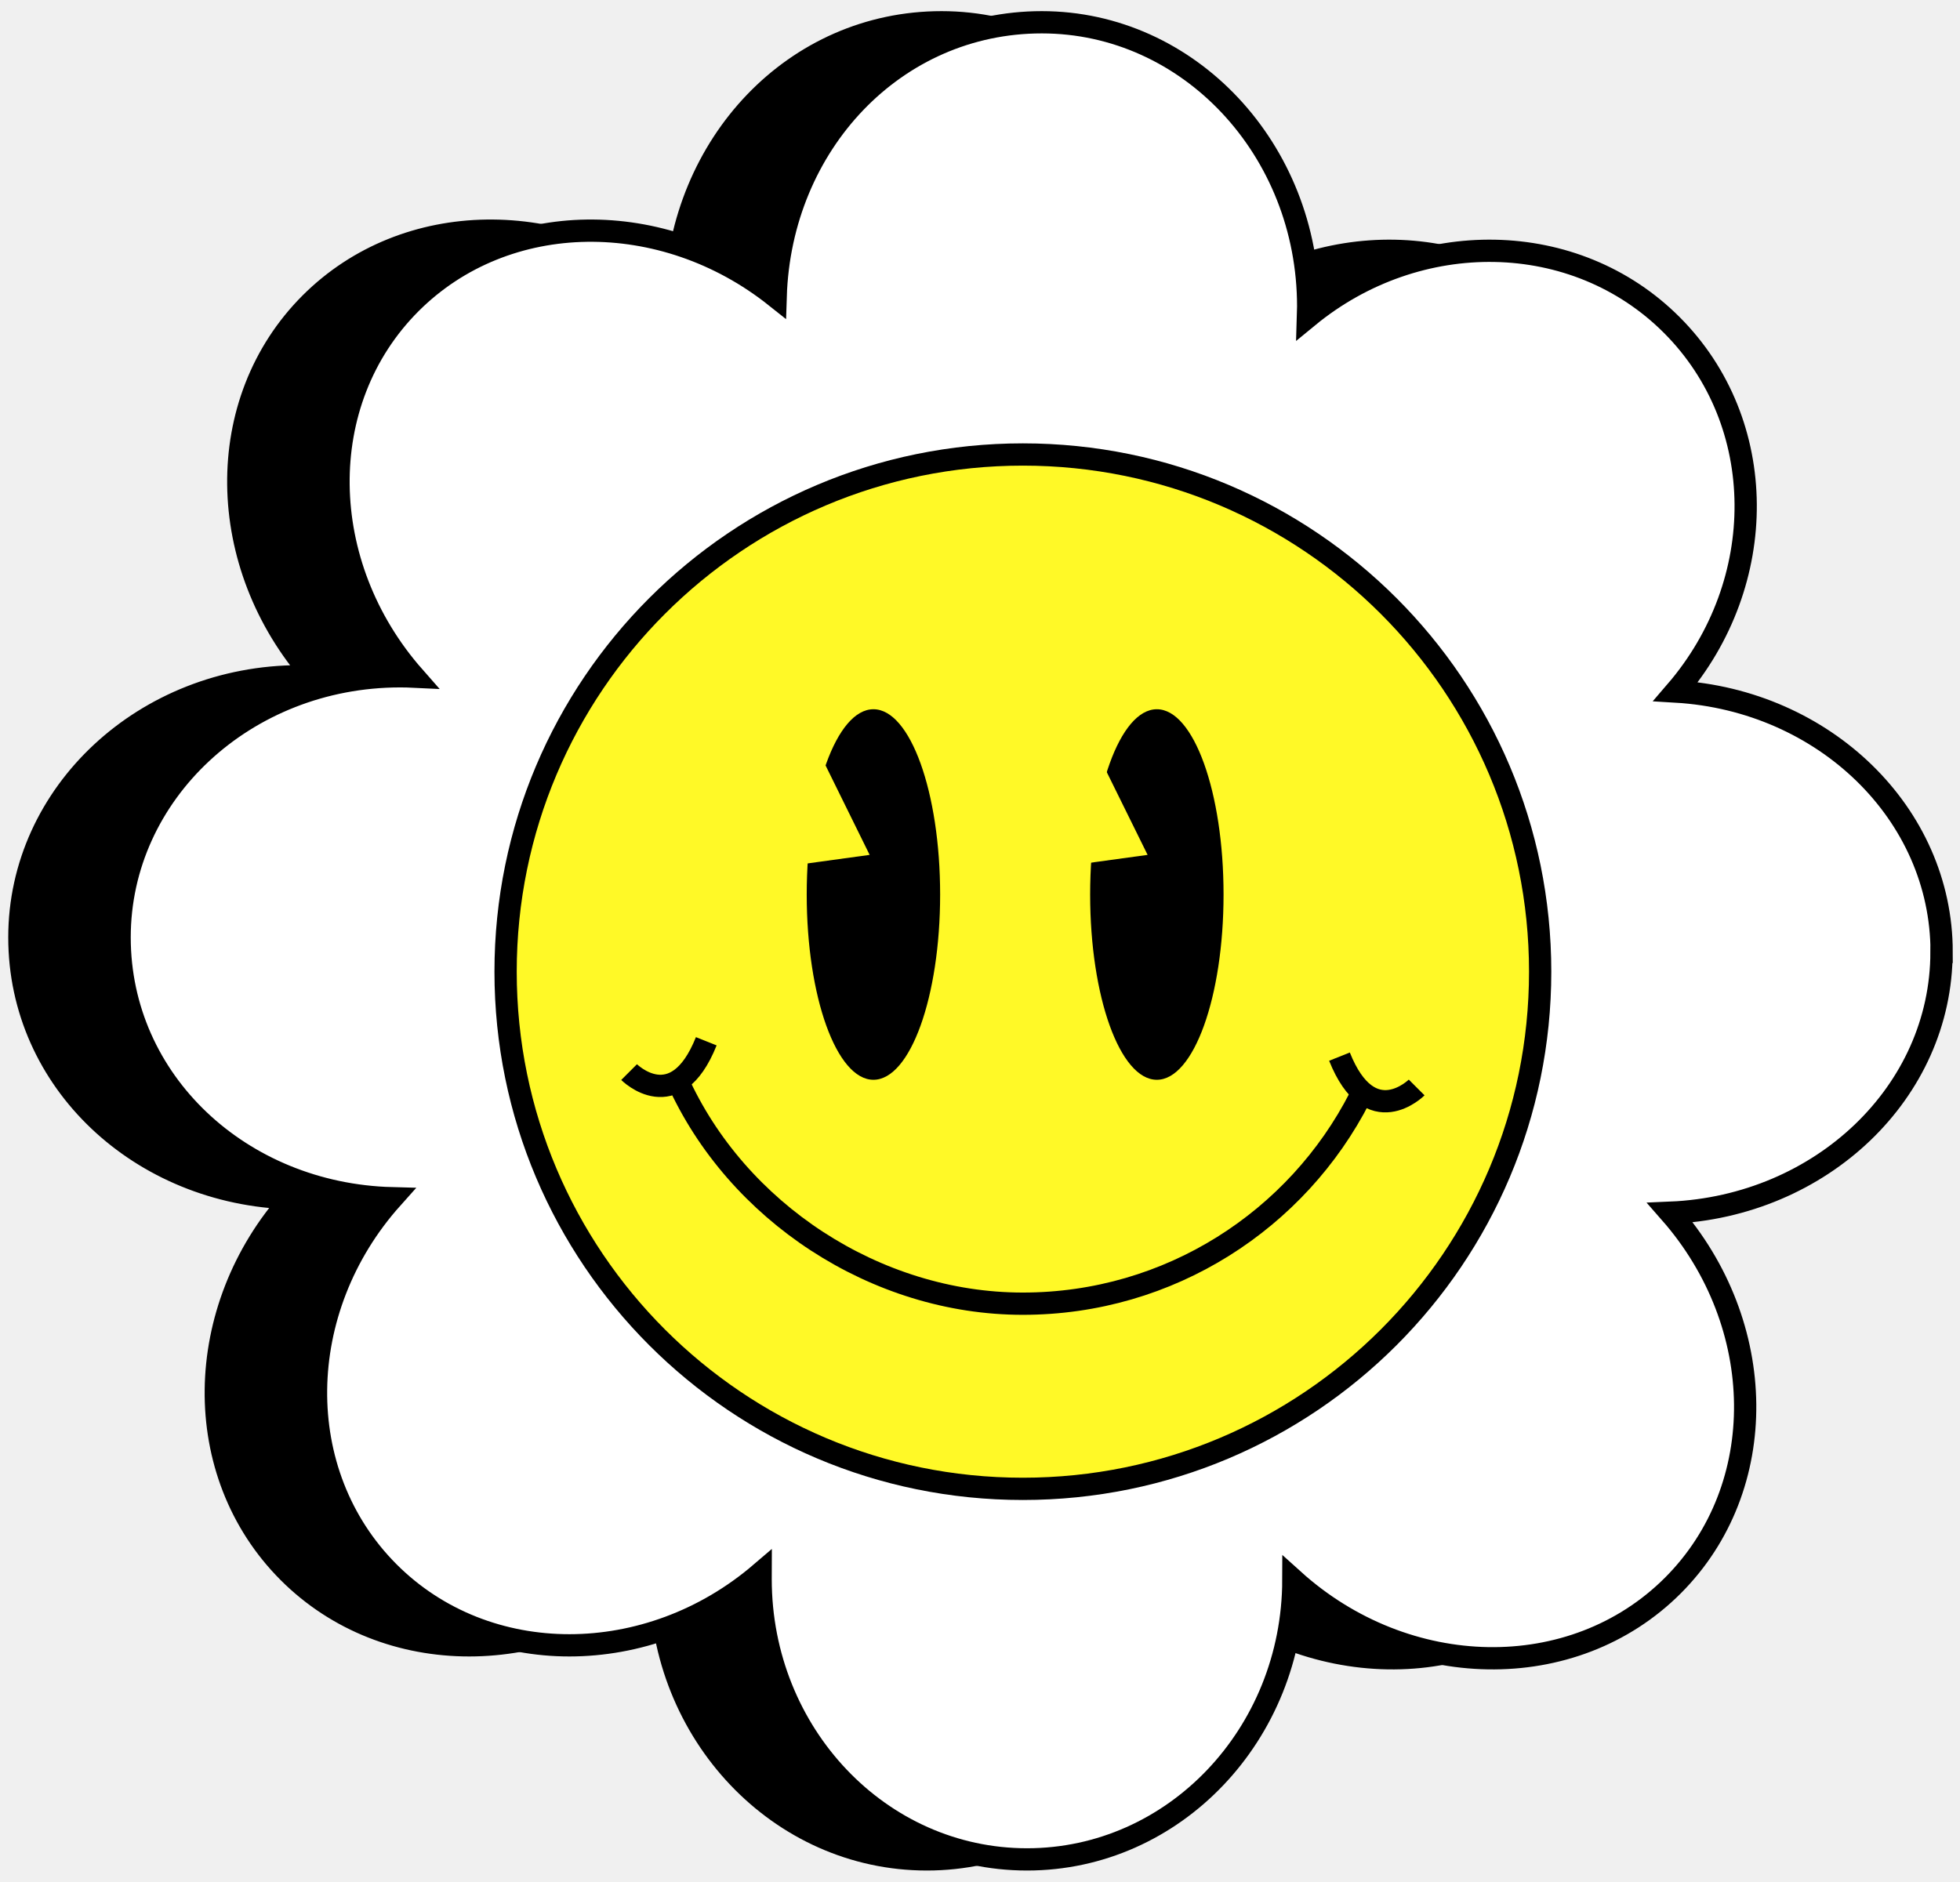
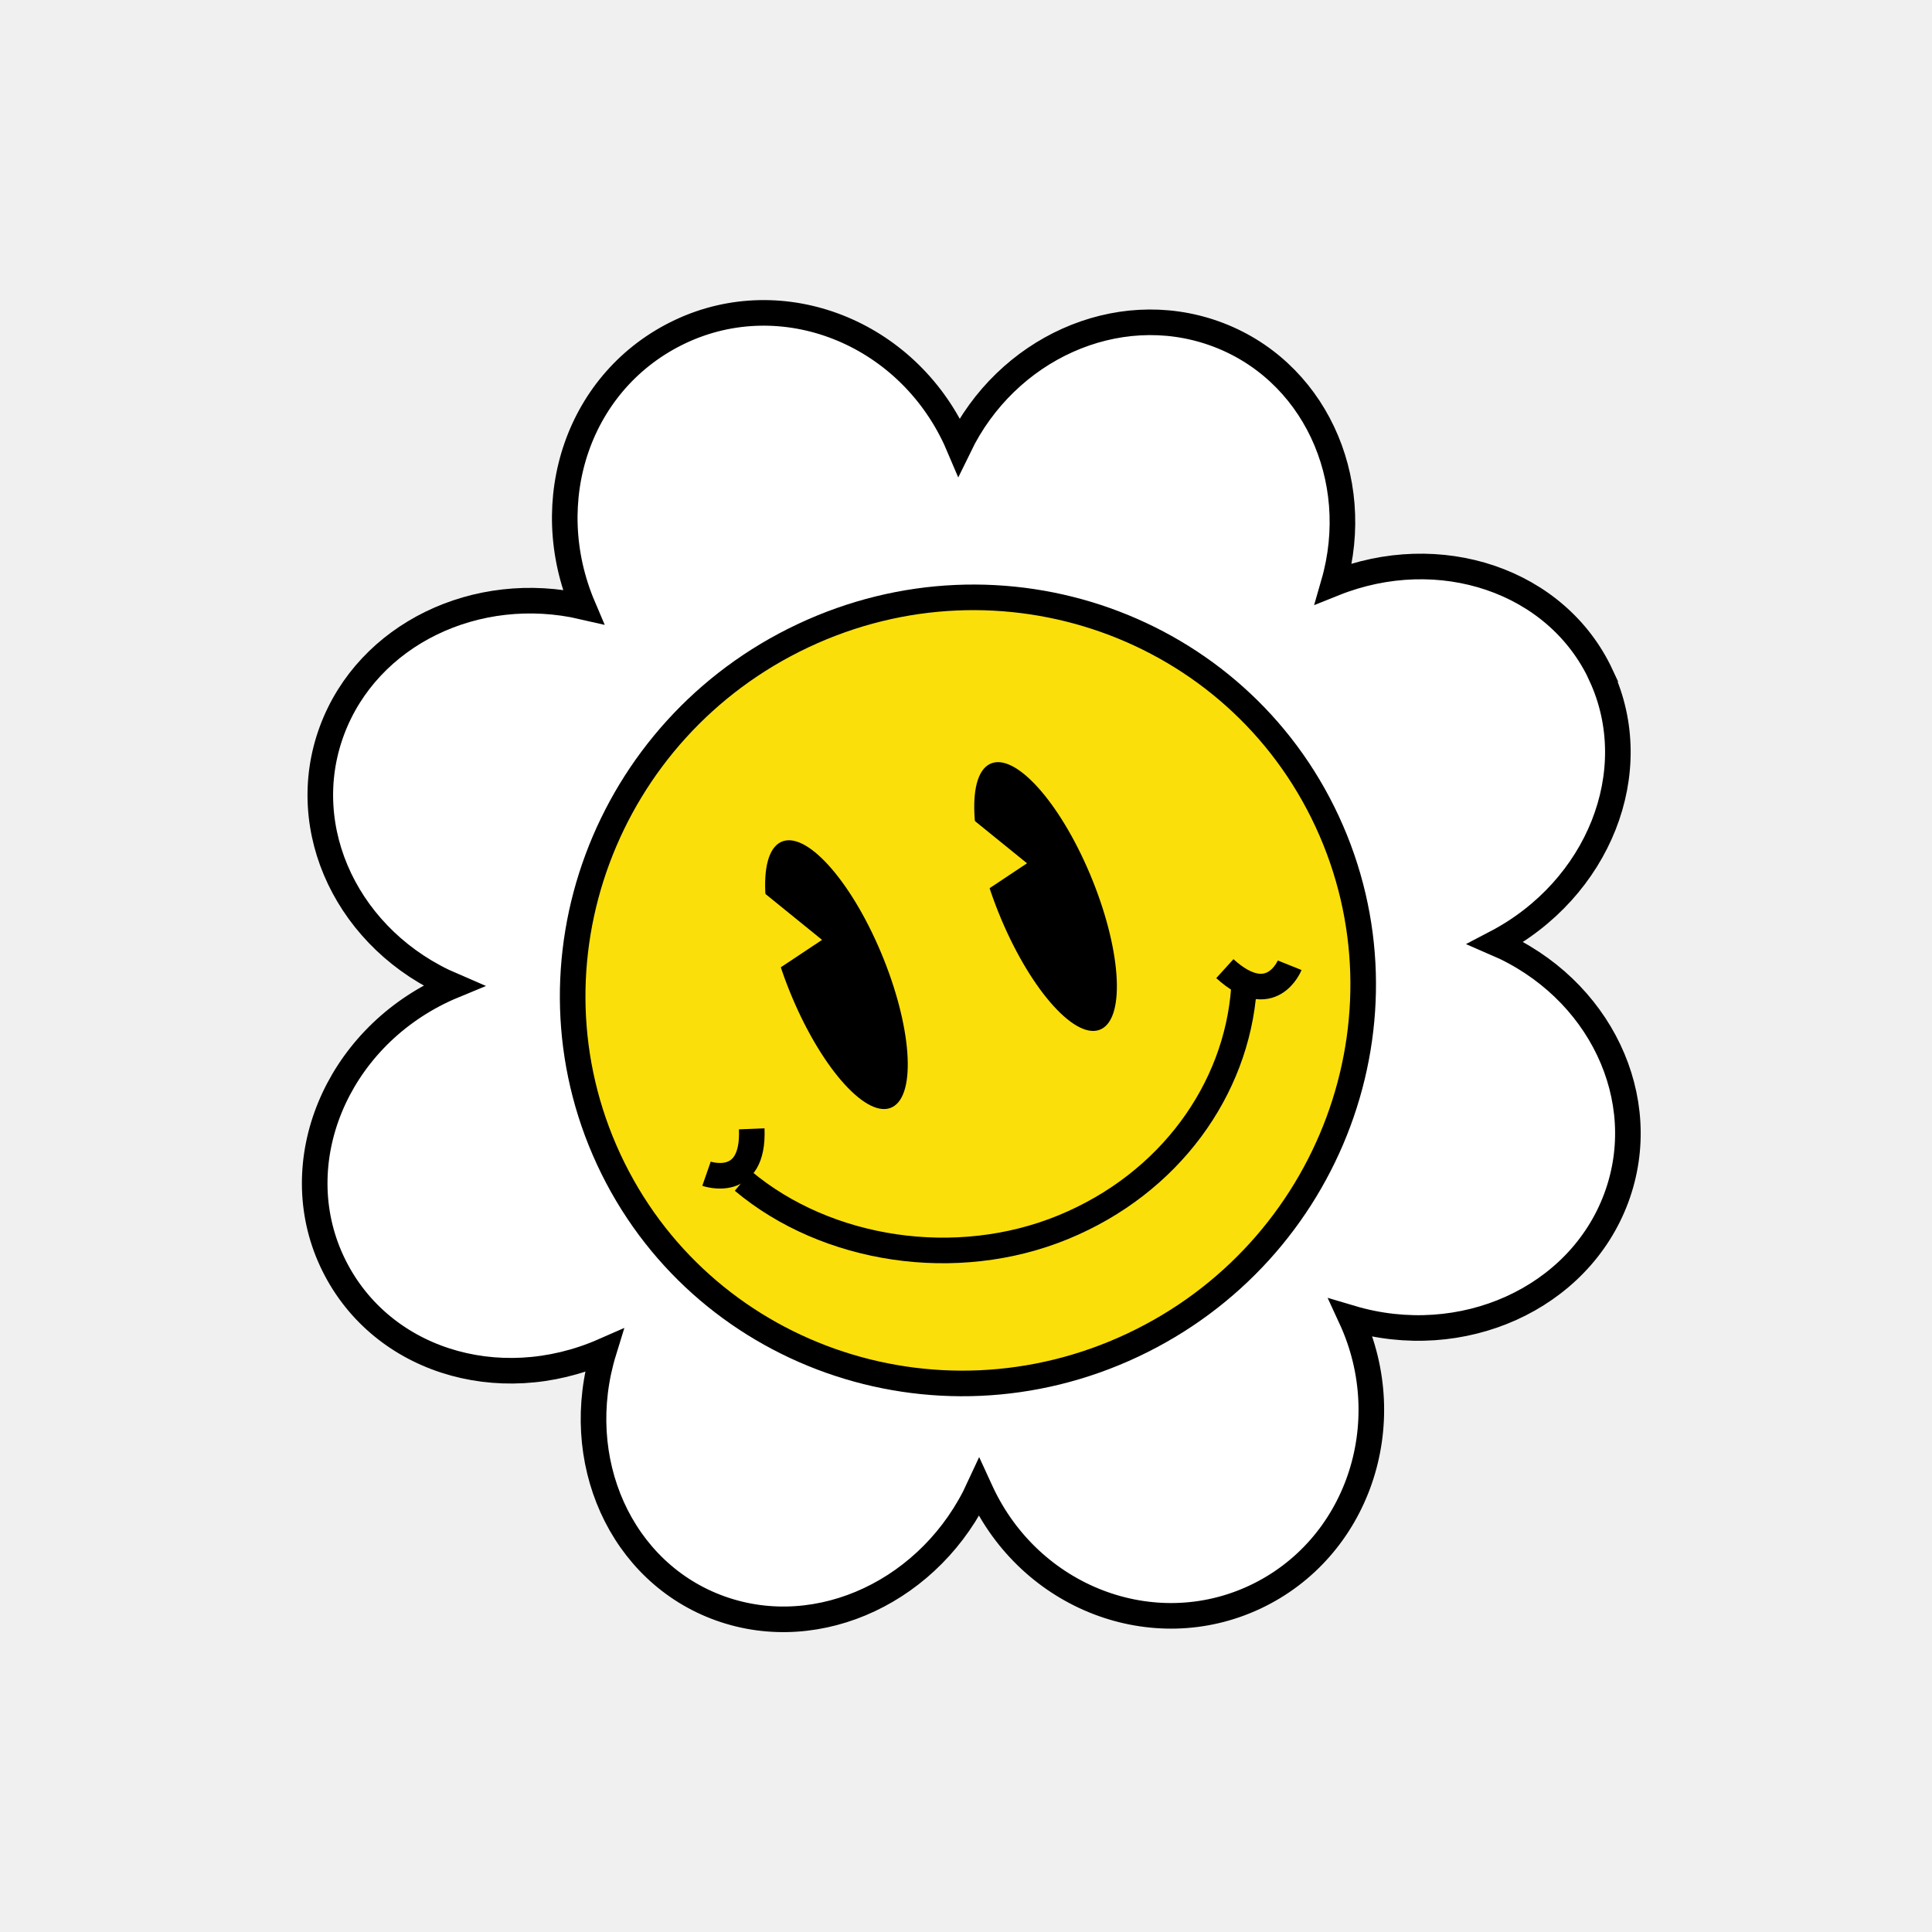
- <svg xmlns="http://www.w3.org/2000/svg" viewBox="0 0 176 169">
-   <defs>
-     <style>.cls-1{fill:none;}.cls-1,.cls-2,.cls-3,.cls-4{stroke:#000;stroke-miterlimit:10;stroke-width:2px;}.cls-5,.cls-6{stroke-width:0px;}.cls-5,.cls-3{fill:#000;}.cls-2{fill:#fff;}.cls-6,.cls-4{fill:#fff927;}</style>
-   </defs>
-   <g id="_레이어_1">
-     <path class="cls-3" d="M165.35,85.5c0-12.43-10.54-22.6-23.87-23.39,8.43-9.79,8.42-24.12-.35-32.91-8.67-8.69-22.83-8.85-32.68-.75.01-.31.02-.62.02-.93,0-14.09-10.71-25.52-23.92-25.52s-23.47,10.95-23.9,24.64c-10.09-8.03-24.2-7.96-32.77.6-8.82,8.82-8.56,23.47.29,33.53-.41-.02-.82-.03-1.24-.03-13.91,0-25.19,10.5-25.19,23.45s10.89,23.07,24.46,23.43c-8.92,9.98-9.17,24.69-.3,33.58,8.79,8.8,23.36,8.7,33.41.09,0,.18-.01.36-.01.54,0,13.9,10.71,25.17,23.92,25.17s23.89-11.23,23.92-25.1c10.13,9.14,25.13,9.45,34.08.5,8.81-8.82,8.57-23.44-.24-33.48,13.56-.57,24.36-10.83,24.36-23.42ZM68.79,121.76c.14-6.13-2.01-12.14-6.52-16.65-4.2-4.2-9.72-6.37-15.43-6.56,3.31-3.97,5.28-8.95,5.28-14.36s-1.87-10.13-5.02-14.04c6.45.34,12.8-1.8,17.49-6.49,4.11-4.11,6.24-9.49,6.46-15.07,3.84,2.8,8.48,4.44,13.49,4.44,5.38,0,10.34-1.89,14.33-5.09-.09,6.1,2.09,12.11,6.61,16.64,3.9,3.9,8.9,6.06,14.12,6.55-3.36,3.97-5.36,8.95-5.36,14.36s1.89,10.12,5.08,14.04c-5.49.31-10.75,2.46-14.78,6.5-4.35,4.36-6.5,10.13-6.49,16.07-4.08-3.4-9.24-5.44-14.85-5.44s-10.42,1.9-14.43,5.1Z" />
-     <path class="cls-2" d="M174.35,85.5c0-12.43-10.54-22.6-23.87-23.39,8.43-9.79,8.42-24.12-.35-32.91-8.67-8.69-22.83-8.85-32.68-.75.01-.31.02-.62.02-.93,0-14.09-10.71-25.52-23.92-25.52s-23.47,10.95-23.9,24.64c-10.09-8.03-24.2-7.96-32.77.6-8.82,8.82-8.56,23.47.29,33.53-.41-.02-.82-.03-1.24-.03-13.91,0-25.19,10.5-25.19,23.45s10.89,23.07,24.46,23.43c-8.92,9.98-9.17,24.69-.3,33.58,8.79,8.8,23.36,8.7,33.41.09,0,.18-.01.36-.01.54,0,13.9,10.71,25.17,23.92,25.17s23.89-11.23,23.92-25.1c10.13,9.14,25.13,9.45,34.08.5,8.81-8.82,8.57-23.44-.24-33.48,13.56-.57,24.36-10.83,24.36-23.42ZM77.79,121.76c.14-6.13-2.01-12.14-6.52-16.65-4.2-4.2-9.72-6.37-15.43-6.56,3.31-3.97,5.28-8.95,5.28-14.36s-1.87-10.13-5.02-14.04c6.45.34,12.8-1.8,17.49-6.49,4.11-4.11,6.24-9.49,6.46-15.07,3.84,2.8,8.48,4.44,13.49,4.44,5.38,0,10.34-1.89,14.33-5.09-.09,6.1,2.09,12.11,6.61,16.64,3.9,3.9,8.9,6.06,14.12,6.55-3.36,3.97-5.36,8.95-5.36,14.36s1.89,10.12,5.08,14.04c-5.49.31-10.75,2.46-14.78,6.5-4.35,4.36-6.5,10.13-6.49,16.07-4.08-3.4-9.24-5.44-14.85-5.44s-10.42,1.9-14.43,5.1Z" />
-   </g>
-   <g id="_레이어_3">
-     <circle class="cls-4" cx="91.85" cy="87.27" r="46.45" />
-     <ellipse class="cls-5" cx="78.43" cy="80.34" rx="5.99" ry="16.64" />
-     <ellipse class="cls-5" cx="103.88" cy="80.34" rx="5.99" ry="16.64" />
-     <path class="cls-1" d="M122.11,98.56c-5.62,11-17.07,18.53-30.27,18.53s-25.7-8.25-31.01-20.08" />
-     <polyline class="cls-6" points="66.3 78.4 78.09 76.78 71.44 63.28 66.3 78.4" />
-     <polyline class="cls-6" points="91.25 78.4 103.05 76.78 96.39 63.28 91.25 78.4" />
-     <path class="cls-1" d="M56.49,96.29s4.16,4.16,6.93-2.77" />
-     <path class="cls-1" d="M127.21,97.67s-4.16,4.16-6.93-2.77" />
-   </g>
+ <svg xmlns="http://www.w3.org/2000/svg" width="151" height="151" viewBox="0 0 151 151" fill="none">
+   <path d="M125.138 52.782C121.694 45.36 112.508 42.285 104.236 45.606C106.616 37.362 102.64 28.807 94.906 26.053C87.26 23.331 78.661 27.264 74.954 34.903C74.874 34.715 74.794 34.527 74.709 34.342C70.805 25.928 61.167 22.15 53.186 25.908C45.205 29.667 42.041 39.125 45.574 47.422C37.253 45.498 28.748 49.554 25.942 57.104C23.057 64.88 27.273 73.555 35.408 77.044C35.154 77.149 34.904 77.259 34.65 77.379C26.246 81.336 22.341 90.816 25.929 98.549C29.517 106.282 38.9 109.227 47.198 105.581C44.575 114.079 48.499 122.934 56.321 125.719C64.07 128.473 72.845 124.268 76.531 116.267C76.581 116.375 76.625 116.485 76.674 116.593C80.526 124.893 90.119 128.576 98.1 124.817C106.081 121.059 109.422 111.314 105.597 103.023C114.249 105.599 123.397 101.517 126.325 93.626C129.204 85.852 125.008 77.19 116.903 73.701C124.938 69.503 128.62 60.303 125.131 52.785L125.138 52.782ZM76.853 101.905C75.239 98.204 72.275 95.227 68.301 93.817C64.6 92.504 60.663 92.779 57.161 94.29C58.061 90.977 57.871 87.443 56.372 84.213C54.873 80.982 52.436 78.695 49.449 77.257C53.44 75.625 56.684 72.54 58.218 68.405C59.562 64.781 59.358 60.963 57.945 57.568C61.041 58.147 64.299 57.807 67.325 56.381C70.576 54.851 73.049 52.311 74.573 49.265C76.208 52.933 79.191 55.902 83.177 57.321C86.613 58.54 90.233 58.407 93.522 57.215C92.592 60.541 92.763 64.084 94.263 67.315C95.761 70.546 98.208 72.82 101.222 74.254C97.991 76.001 95.409 78.781 94.093 82.34C92.673 86.181 92.973 90.239 94.625 93.783C91.218 92.913 87.535 93.163 84.146 94.76C80.757 96.356 78.377 98.859 76.841 101.91L76.853 101.905Z" fill="white" stroke="black" stroke-width="2" stroke-miterlimit="10" />
+   <path d="M88.523 105.135C104.029 97.84 110.836 79.513 103.726 64.199C96.617 48.885 78.284 42.384 62.779 49.679C47.273 56.973 40.466 75.301 47.575 90.615C54.685 105.928 73.018 112.429 88.523 105.135Z" fill="#FADF0B" stroke="black" stroke-width="2" stroke-miterlimit="10" />
+   <path d="M69.737 86.531C71.654 85.561 71.254 80.139 68.845 74.42C66.435 68.701 62.929 64.852 61.013 65.822C59.096 66.792 59.496 72.214 61.905 77.933C64.315 83.652 67.821 87.501 69.737 86.531Z" fill="black" />
+   <path d="M86.081 80.426C87.998 79.456 87.598 74.033 85.189 68.314C82.779 62.596 79.273 58.746 77.356 59.716C75.44 60.686 75.84 66.109 78.249 71.828C80.659 77.546 84.165 81.396 86.081 80.426Z" fill="black" />
+   <path d="M97.219 77.294C96.639 85.144 91.437 92.491 83.095 95.917C74.753 99.344 64.625 97.796 58.074 92.301" fill="#FADF0B" />
+   <path d="M97.219 77.294C96.639 85.144 91.437 92.491 83.095 95.917C74.753 99.344 64.625 97.796 58.074 92.301" stroke="black" stroke-width="2" stroke-miterlimit="10" />
+   <path d="M57.661 77.838L64.25 73.458L56.57 67.231L57.661 77.838Z" fill="#FADF0B" />
+   <path d="M73.681 71.854L80.269 67.473L72.59 61.247L73.681 71.854Z" fill="#FADF0B" />
+   <path d="M55.219 91.735C55.219 91.735 58.952 93.037 58.753 88.227Z" fill="#FADF0B" />
+   <path d="M55.219 91.735C55.219 91.735 58.952 93.037 58.753 88.227" stroke="black" stroke-width="2" stroke-miterlimit="10" />
+   <path d="M100.797 75.442C100.797 75.442 99.367 79.009 95.731 75.707Z" fill="#FADF0B" />
+   <path d="M100.797 75.442C100.797 75.442 99.367 79.009 95.731 75.707" stroke="black" stroke-width="2" stroke-miterlimit="10" />
</svg>
